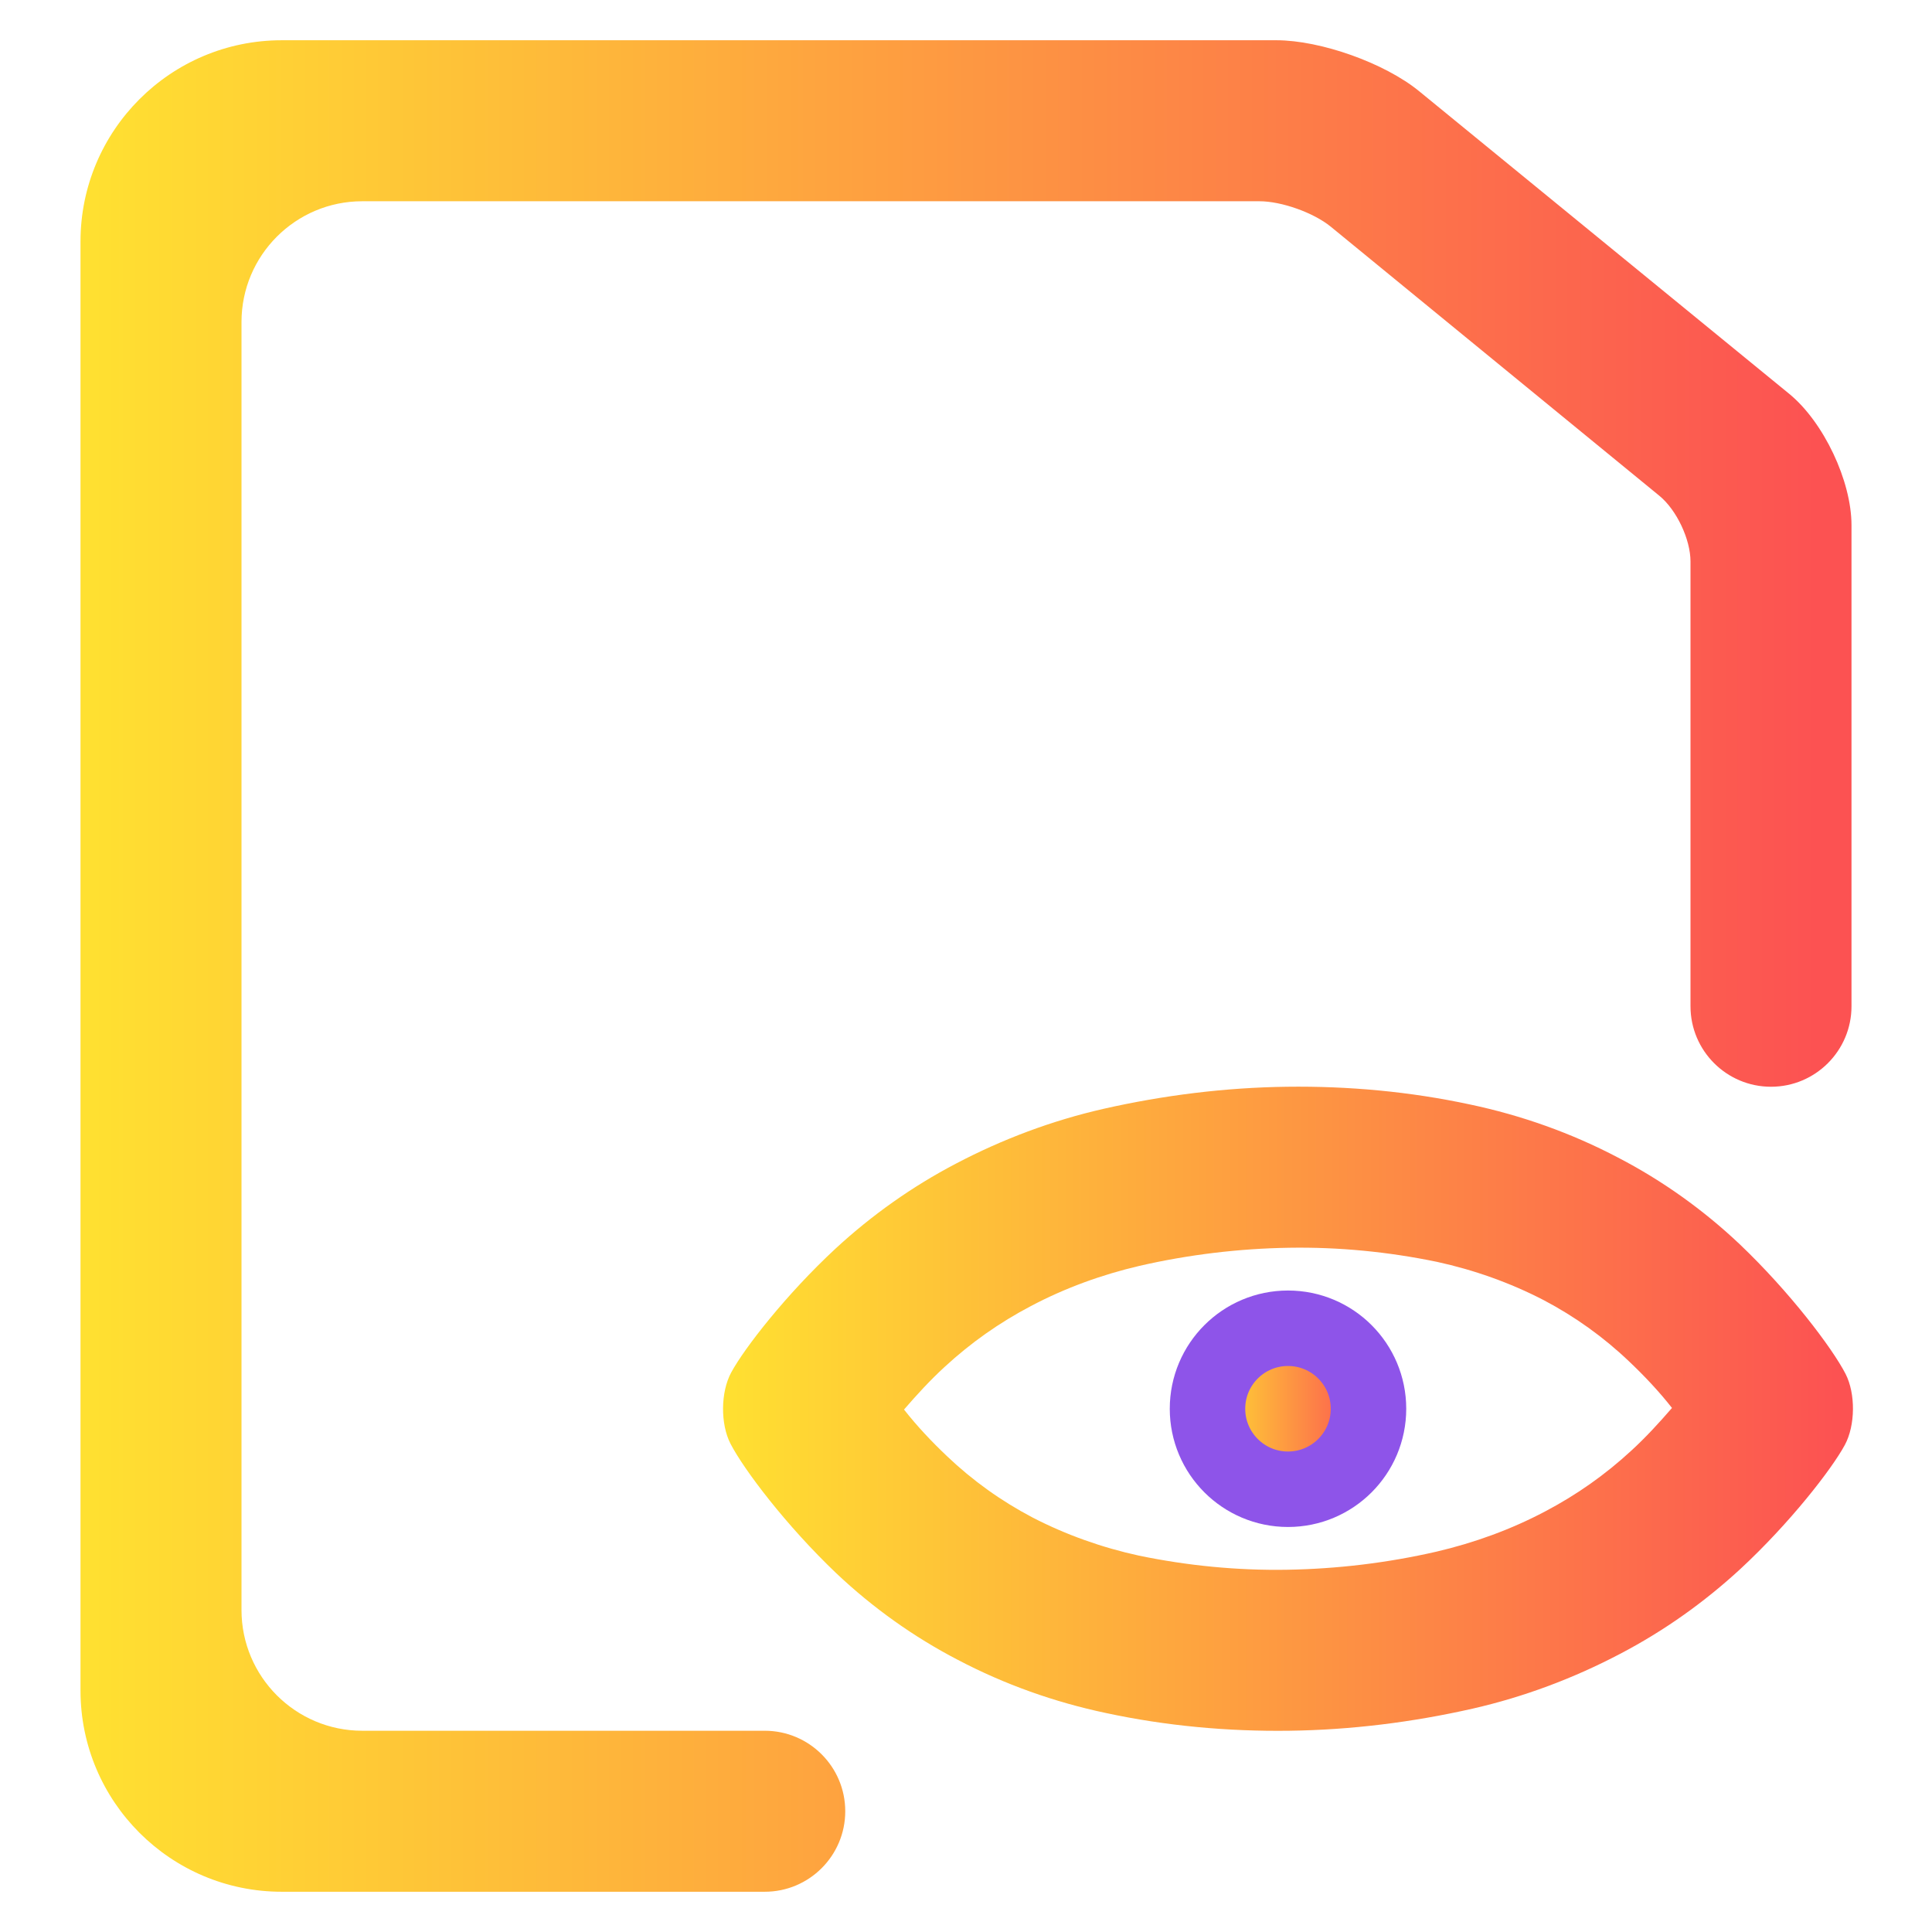
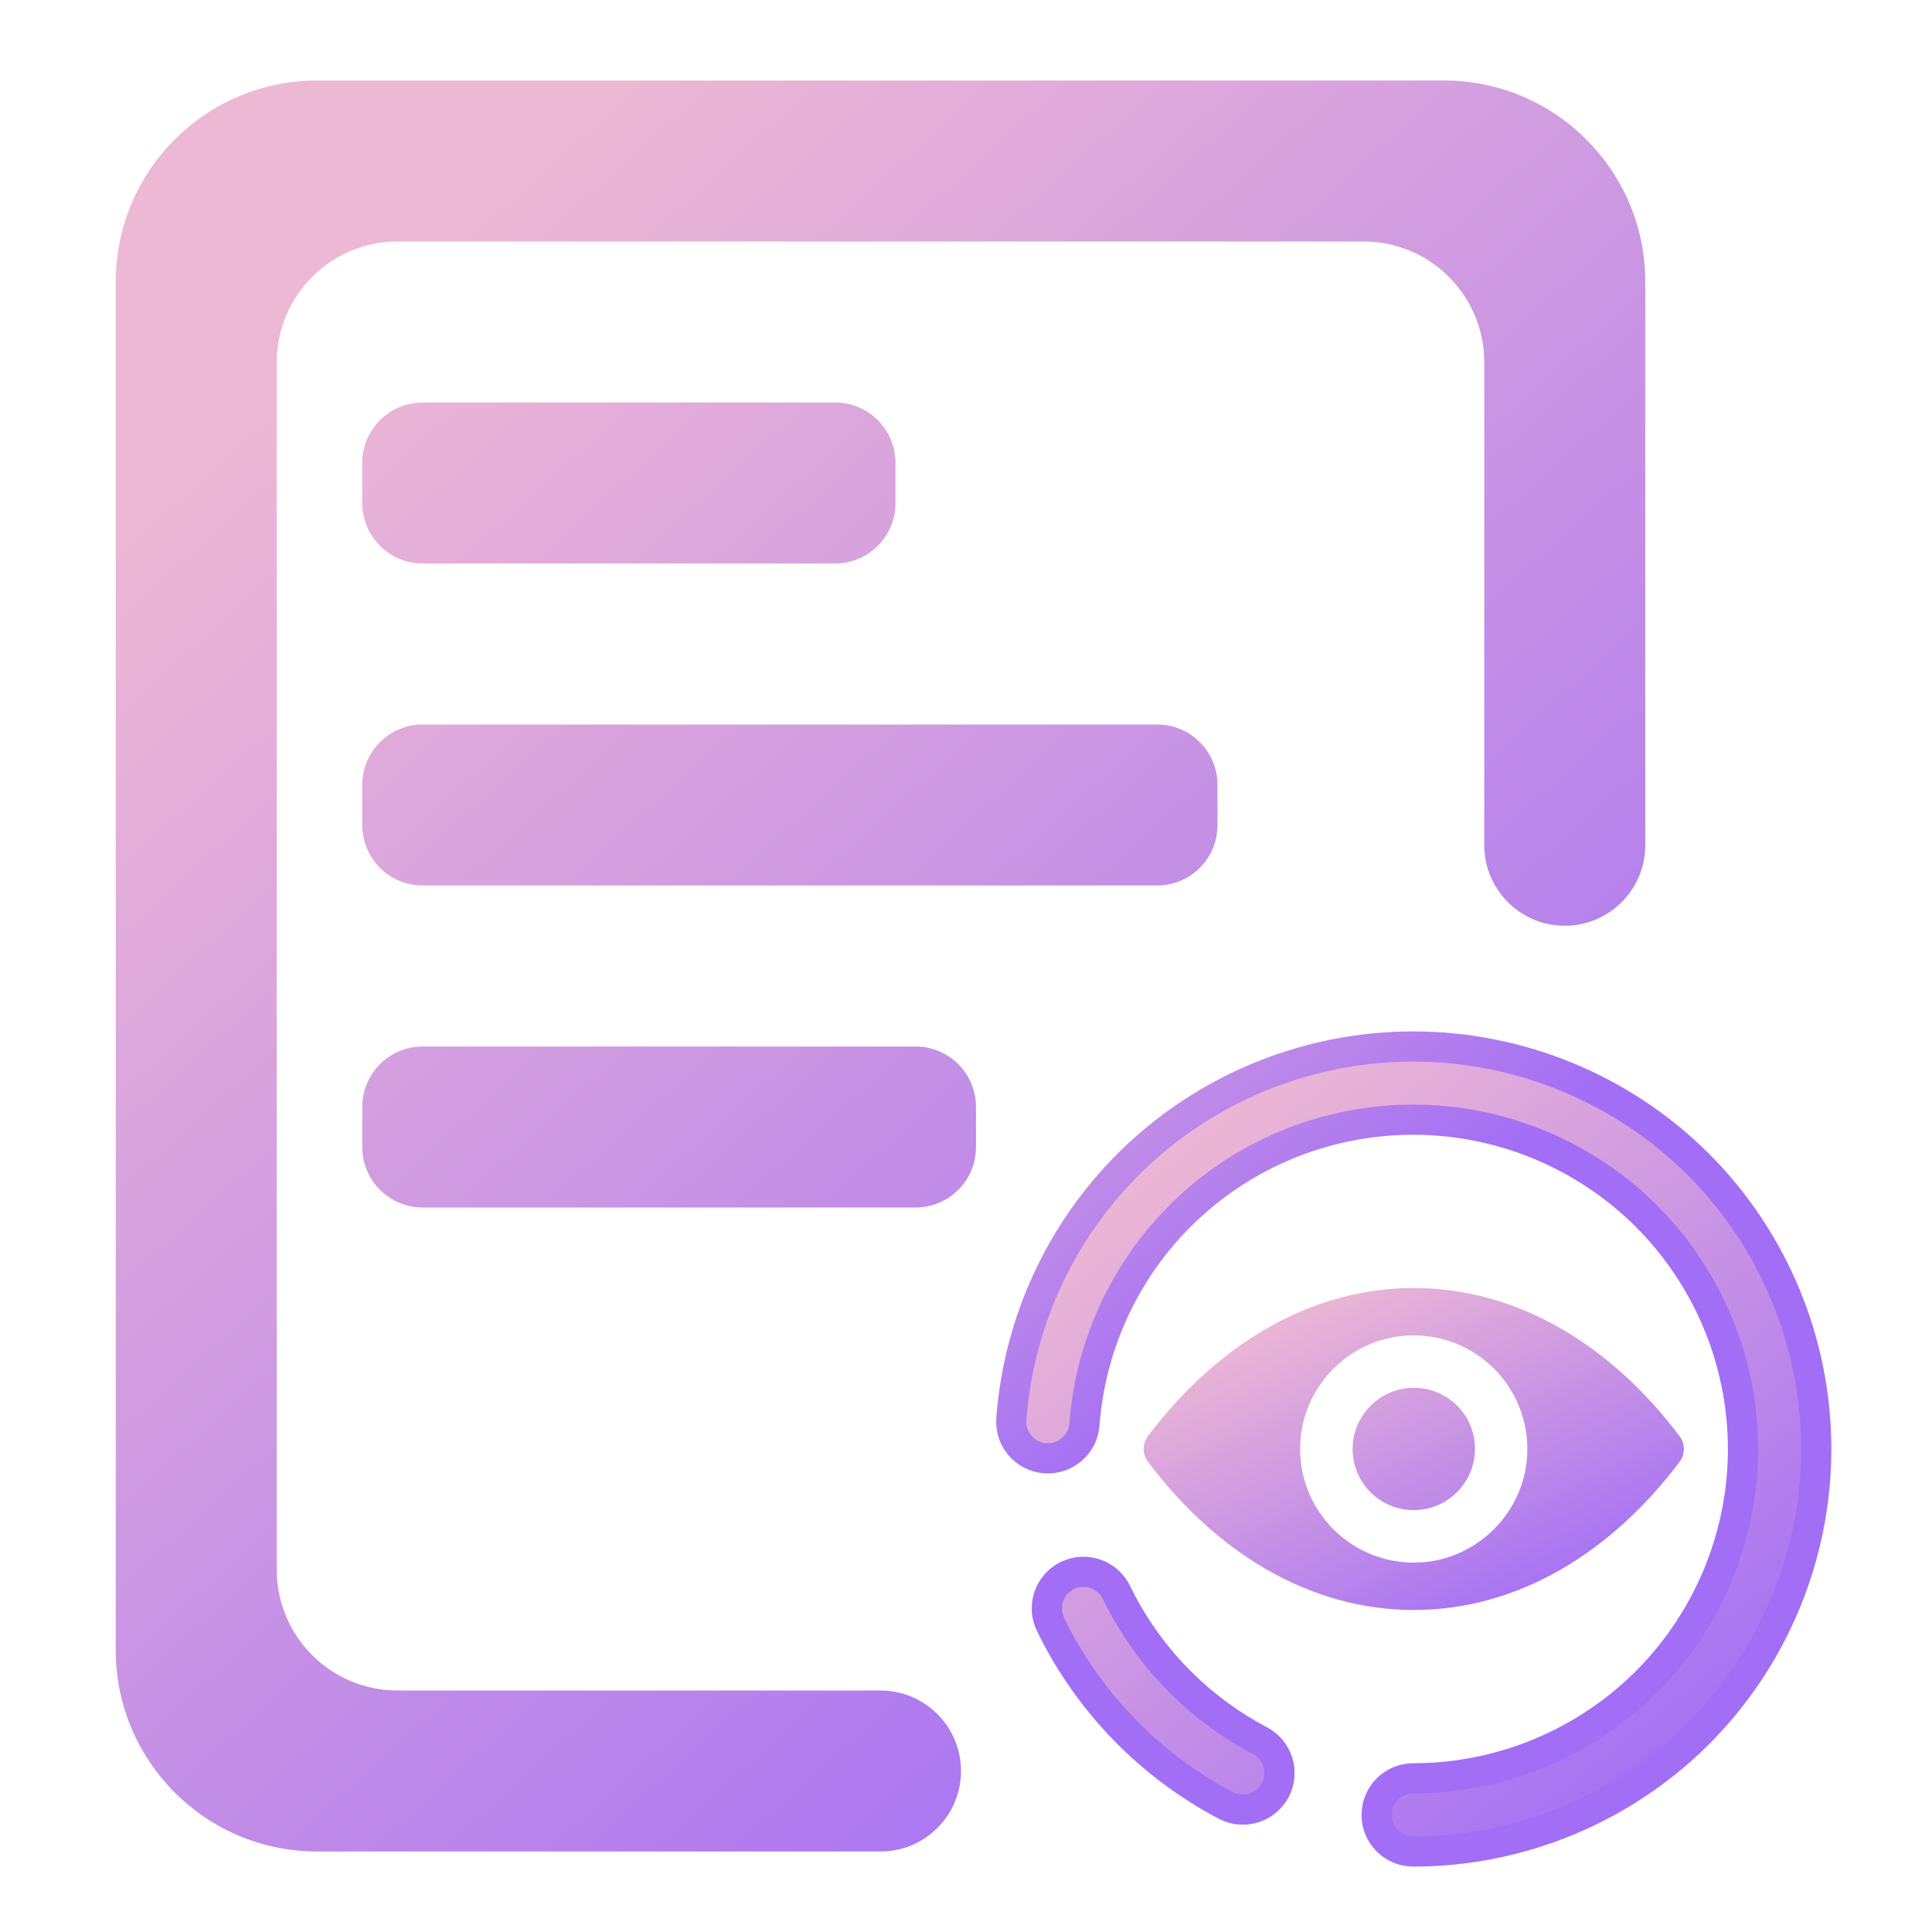
<svg xmlns="http://www.w3.org/2000/svg" style="isolation:isolate" viewBox="0 0 48 48" width="48pt" height="48pt">
-   <linearGradient id="_lgradient_0" x1="0" y1="0.5" x2="1" y2="0.5" gradientTransform="matrix(44,0,0,46,2,1)" gradientUnits="userSpaceOnUse">
-     <stop offset="0%" stop-opacity="1" style="stop-color:rgb(255,224,49)" />
-     <stop offset="98.696%" stop-opacity="1" style="stop-color:rgb(252,82,82)" />
+   <linearGradient id="_lgradient_8" x1="0.221" y1="0.047" x2="0.902" y2="0.906" gradientTransform="matrix(13.421,0,0,8,28.414,32)" gradientUnits="userSpaceOnUse">
+     <stop offset="2.609%" stop-opacity="1" style="stop-color:rgb(237,184,212)" />
+     <stop offset="98.696%" stop-opacity="1" style="stop-color:rgb(162,110,245)" />
  </linearGradient>
-   <path d=" M 19 43 L 19 43 C 20.104 43 21 43.896 21 45 L 21 45 C 21 46.104 20.104 47 19 47 L 19 47 L 7 47 C 4.24 47 2 44.76 2 42 L 2 6 C 2 3.24 4.24 1 7 1 L 31.71 1 C 32.814 1 34.404 1.567 35.258 2.266 L 44.452 9.784 C 45.306 10.483 46 11.946 46 13.05 L 46 25 L 46 25 C 46 26.104 45.104 27 44 27 L 44 27 C 42.896 27 42 26.104 42 25 L 42 25 L 42 17.667 L 42 13.95 C 42 13.398 41.653 12.666 41.226 12.317 L 33.064 5.633 C 32.637 5.284 31.842 5 31.29 5 L 9 5 C 7.344 5 6 6.344 6 8 L 6 40 C 6 41.656 7.344 43 9 43 L 19 43 Z " fill="url(#_lgradient_0)" />
-   <linearGradient id="_lgradient_1" x1="0" y1="0.5" x2="1" y2="0.5" gradientTransform="matrix(28.073,0,0,16.004,17.964,26.998)" gradientUnits="userSpaceOnUse">
-     <stop offset="0%" stop-opacity="1" style="stop-color:rgb(255,224,49)" />
-     <stop offset="98.696%" stop-opacity="1" style="stop-color:rgb(252,82,82)" />
+   <path d=" M 35.124 32 C 32.56 32 30.235 33.403 28.519 35.682 C 28.379 35.868 28.379 36.129 28.519 36.316 C 30.235 38.597 32.56 40 35.124 40 C 37.688 40 40.014 38.597 41.73 36.318 C 41.87 36.132 41.87 35.871 41.73 35.684 C 40.014 33.403 37.688 32 35.124 32 Z  M 35.308 38.817 C 33.606 38.924 32.2 37.521 32.307 35.816 C 32.395 34.41 33.535 33.271 34.94 33.183 C 36.642 33.076 38.048 34.479 37.941 36.184 C 37.85 37.587 36.711 38.726 35.308 38.817 Z  M 35.223 37.515 C 34.306 37.573 33.548 36.818 33.609 35.901 C 33.655 35.143 34.27 34.531 35.028 34.482 C 35.945 34.424 36.703 35.179 36.642 36.096 C 36.593 36.857 35.978 37.469 35.223 37.515 Z " fill="url(#_lgradient_8)" />
+   <linearGradient id="_lgradient_9" x1="0.221" y1="0.047" x2="0.902" y2="0.906" gradientTransform="matrix(20,0,0,20,25.124,26)" gradientUnits="userSpaceOnUse">
+     <stop offset="2.609%" stop-opacity="1" style="stop-color:rgb(237,184,212)" />
+     <stop offset="98.696%" stop-opacity="1" style="stop-color:rgb(162,110,245)" />
  </linearGradient>
-   <path d=" M 18.166 34.1 C 18.49 33.5 19.53 32.16 20.76 31.02 C 21.66 30.19 22.66 29.48 23.75 28.91 C 24.91 28.3 26.14 27.84 27.41 27.55 C 28.91 27.21 30.44 27.02 31.97 27 C 33.5 26.98 35.03 27.12 36.52 27.44 C 37.8 27.71 39.04 28.15 40.2 28.76 C 41.3 29.33 42.32 30.06 43.22 30.91 C 44.47 32.1 45.52 33.49 45.851 34.131 C 46.104 34.622 46.097 35.414 45.834 35.9 C 45.51 36.5 44.47 37.84 43.24 38.98 C 42.34 39.81 41.34 40.52 40.25 41.09 C 39.09 41.7 37.86 42.16 36.59 42.45 C 35.09 42.79 33.56 42.98 32.03 43 C 30.5 43.02 28.97 42.88 27.48 42.56 C 26.2 42.29 24.96 41.85 23.8 41.24 C 22.7 40.67 21.68 39.94 20.78 39.09 C 19.53 37.9 18.48 36.51 18.149 35.869 C 17.896 35.378 17.903 34.586 18.166 34.1 Z  M 22.46 35.02 C 22.78 34.65 23.11 34.29 23.47 33.96 C 24.12 33.36 24.83 32.86 25.61 32.45 C 26.46 32 27.37 31.67 28.31 31.45 C 29.53 31.17 30.78 31.02 32.03 31 C 33.26 30.98 34.49 31.1 35.7 31.35 C 36.62 31.55 37.52 31.87 38.35 32.3 C 39.13 32.71 39.84 33.22 40.47 33.82 C 40.85 34.18 41.21 34.56 41.54 34.98 C 41.22 35.35 40.89 35.71 40.53 36.04 C 39.88 36.64 39.17 37.14 38.39 37.55 C 37.54 38 36.63 38.33 35.69 38.55 C 34.47 38.83 33.22 38.98 31.97 39 C 30.74 39.02 29.51 38.9 28.3 38.65 C 27.38 38.45 26.48 38.13 25.65 37.7 C 24.87 37.29 24.16 36.78 23.53 36.18 C 23.15 35.82 22.79 35.44 22.46 35.02 Z " fill-rule="evenodd" fill="url(#_lgradient_1)" />
-   <linearGradient id="_lgradient_2" x1="0" y1="0.5" x2="1" y2="0.5" gradientTransform="matrix(4,0,0,4,30,33)" gradientUnits="userSpaceOnUse">
-     <stop offset="0%" stop-opacity="1" style="stop-color:rgb(255,224,49)" />
-     <stop offset="98.696%" stop-opacity="1" style="stop-color:rgb(252,82,82)" />
+   <linearGradient id="_lgradient_10" x1="0.221" y1="0.047" x2="0.902" y2="0.906">
+     <stop offset="2.609%" stop-opacity="1" style="stop-color:rgb(237,184,212)" />
+     <stop offset="98.696%" stop-opacity="1" style="stop-color:rgb(162,110,245)" />
  </linearGradient>
-   <linearGradient id="_lgradient_3" x1="0" y1="0.5" x2="1" y2="0.5">
-     <stop offset="0%" stop-opacity="1" style="stop-color:rgb(71,118,230)" />
-     <stop offset="98.261%" stop-opacity="1" style="stop-color:rgb(142,84,233)" />
+   <path d=" M 26.943 35.391 L 26.943 35.391 C 26.905 35.89 26.468 36.266 25.966 36.23 L 25.966 36.23 C 25.465 36.193 25.089 35.756 25.127 35.255 L 25.127 35.255 C 25.313 32.741 26.447 30.386 28.299 28.668 C 30.151 26.955 32.586 26 35.112 26 C 37.765 26 40.314 27.055 42.193 28.927 C 44.068 30.805 45.124 33.35 45.124 36 C 45.124 38.65 44.068 41.195 42.193 43.073 C 40.314 44.945 37.765 46 35.112 46 L 35.112 46 C 34.609 46 34.202 45.593 34.202 45.091 L 34.202 45.091 C 34.202 44.589 34.609 44.182 35.112 44.182 L 35.112 44.182 C 37.283 44.182 39.367 43.318 40.905 41.786 C 42.439 40.25 43.304 38.168 43.304 36 C 43.304 33.832 42.439 31.75 40.905 30.214 C 39.367 28.682 37.283 27.818 35.112 27.818 C 33.046 27.818 31.052 28.595 29.537 30 C 28.021 31.405 27.097 33.332 26.943 35.391 Z  M 31.303 43.245 L 31.303 43.245 C 31.747 43.479 31.918 44.029 31.685 44.473 L 31.685 44.473 C 31.451 44.917 30.901 45.088 30.456 44.855 L 30.456 44.855 C 28.563 43.859 27.034 42.282 26.101 40.359 L 26.101 40.359 C 25.88 39.908 26.067 39.363 26.519 39.143 L 26.519 39.143 C 26.972 38.924 27.518 39.112 27.739 39.564 L 27.739 39.564 C 28.504 41.141 29.751 42.427 31.303 43.245 Z " fill-rule="evenodd" fill="url(#_lgradient_9)" vector-effect="non-scaling-stroke" stroke-width="1" stroke="url(#_lgradient_10)" stroke-linejoin="miter" stroke-linecap="square" stroke-miterlimit="3" />
+   <linearGradient id="_lgradient_11" x1="0.221" y1="0.047" x2="0.902" y2="0.906" gradientTransform="matrix(38,0,0,44,2.876,2)" gradientUnits="userSpaceOnUse">
+     <stop offset="2.609%" stop-opacity="1" style="stop-color:rgb(237,184,212)" />
+     <stop offset="98.696%" stop-opacity="1" style="stop-color:rgb(162,110,245)" />
  </linearGradient>
-   <circle vector-effect="non-scaling-stroke" cx="32" cy="35" r="2" fill="url(#_lgradient_2)" stroke-width="2.5" stroke="url(#_lgradient_3)" stroke-linejoin="miter" stroke-linecap="square" stroke-miterlimit="3" />
+   <path d=" M 21.876 42 L 21.876 42 C 22.98 42 23.876 42.896 23.876 44 L 23.876 44 C 23.876 45.104 22.98 46 21.876 46 L 21.876 46 L 7.876 46 C 5.116 46 2.876 43.76 2.876 41 L 2.876 7 C 2.876 4.24 5.116 2 7.876 2 L 35.876 2 C 38.635 2 40.876 4.24 40.876 7 L 40.876 21 L 40.876 21 C 40.876 22.104 39.98 23 38.876 23 L 38.876 23 C 37.772 23 36.876 22.104 36.876 21 L 36.876 21 L 36.876 9 C 36.876 7.344 35.532 6 33.876 6 L 9.876 6 C 8.22 6 6.876 7.344 6.876 9 L 6.876 39 C 6.876 40.656 8.22 42 9.876 42 L 21.876 42 L 21.876 42 L 21.876 42 Z  M 10.5 10 L 20.748 10 C 21.576 10 22.248 10.672 22.248 11.5 L 22.248 12.5 C 22.248 13.328 21.576 14 20.748 14 L 10.5 14 C 9.672 14 9 13.328 9 12.5 L 9 11.5 C 9 10.672 9.672 10 10.5 10 L 10.5 10 L 10.5 10 Z  M 10.5 26 L 22.748 26 C 23.576 26 24.248 26.672 24.248 27.5 L 24.248 28.5 C 24.248 29.328 23.576 30 22.748 30 L 10.5 30 C 9.672 30 9 29.328 9 28.5 L 9 27.5 C 9 26.672 9.672 26 10.5 26 L 10.5 26 Z  M 10.5 18 L 28.748 18 C 29.576 18 30.248 18.672 30.248 19.5 L 30.248 20.5 C 30.248 21.328 29.576 22 28.748 22 L 10.5 22 C 9.672 22 9 21.328 9 20.5 L 9 19.5 C 9 18.672 9.672 18 10.5 18 Z " fill-rule="evenodd" fill="url(#_lgradient_11)" />
</svg>
